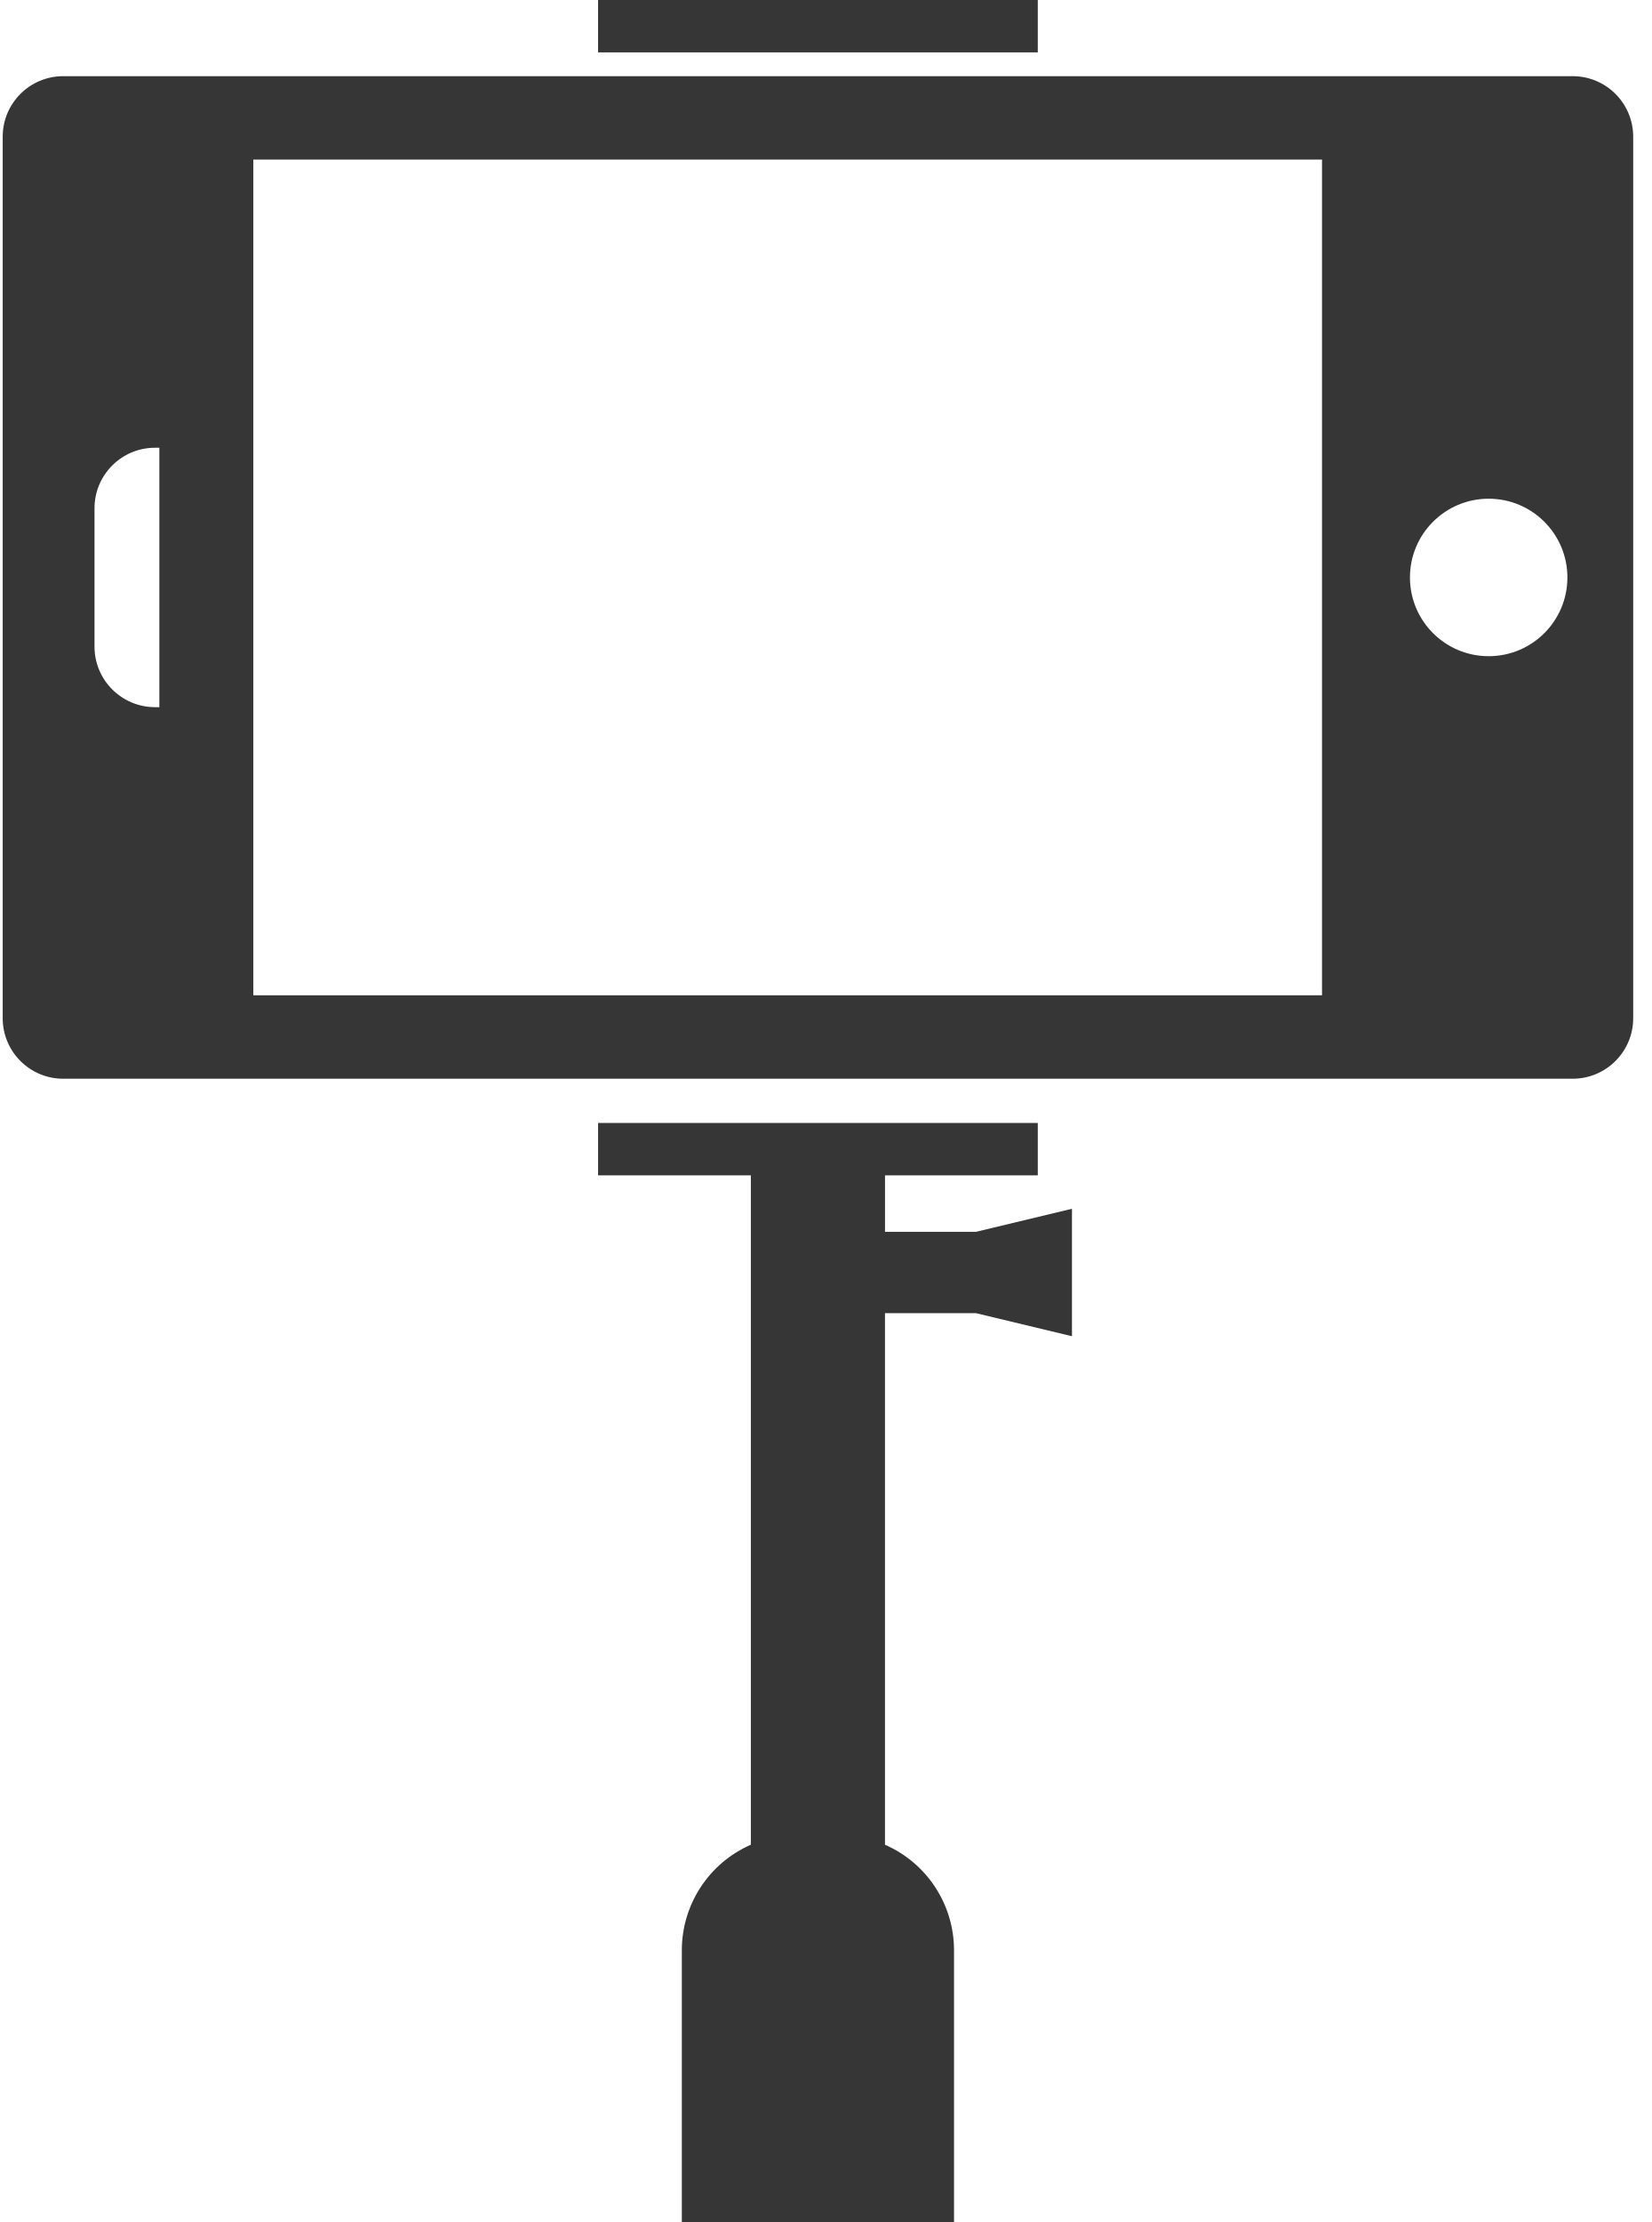
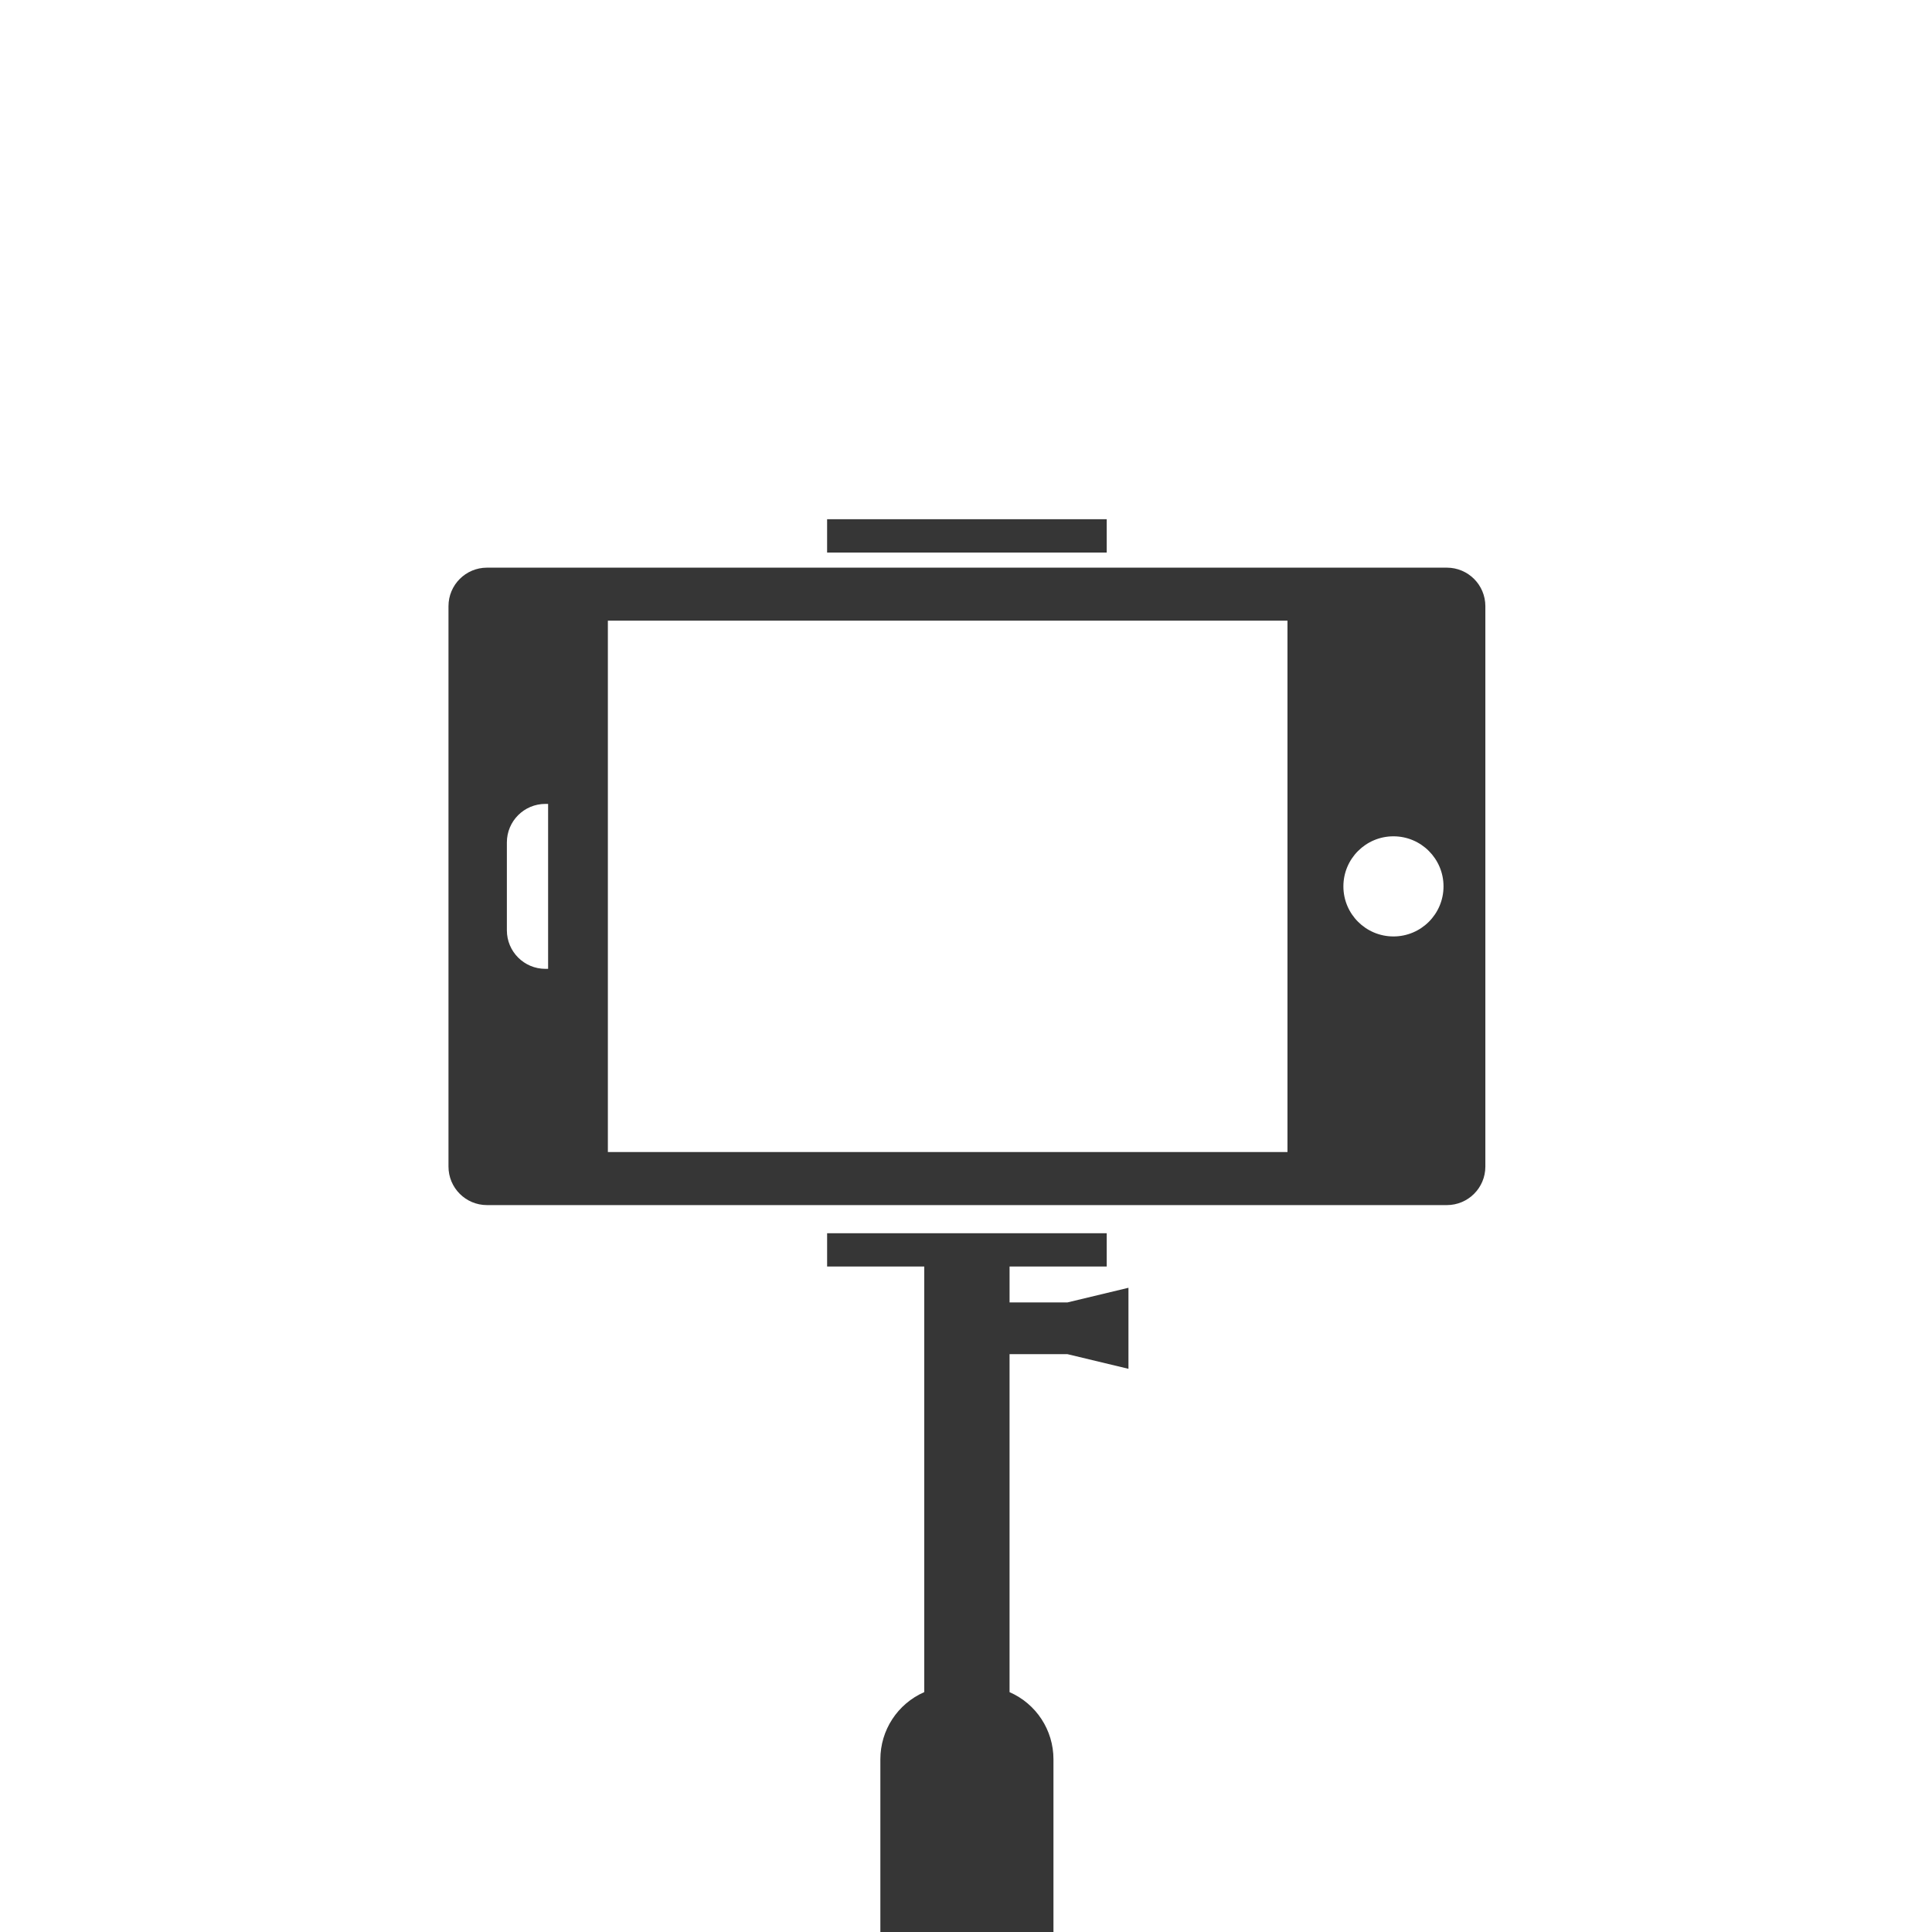
- <svg xmlns="http://www.w3.org/2000/svg" width="87" height="117" fill="none">
-   <path fill="#363636" d="M82.821 4.011H3.33A3.188 3.188 0 0 0 .142 7.199v46.413a3.187 3.187 0 0 0 3.188 3.189h79.492a3.188 3.188 0 0 0 3.189-3.189V7.199a3.189 3.189 0 0 0-3.19-3.188ZM8.392 37.236h-.226a3.19 3.19 0 0 1-3.189-3.189v-7.283a3.188 3.188 0 0 1 3.189-3.188h.226v13.66Zm61.231 15.172H13.341V8.402h56.282v44.006ZM78.4 34.552a4.146 4.146 0 0 1-4.146-4.147 4.146 4.146 0 1 1 4.146 4.147ZM54.654 0H31.497v2.758h23.157V0ZM46.608 64.861v-2.973h8.046V59.13H31.498v2.758h8.045v35.246a6.068 6.068 0 0 0-3.635 5.559V117h14.335v-14.307a6.062 6.062 0 0 0-3.636-5.557v-27.99h4.796l5.051 1.213v-6.711l-5.051 1.213h-4.795Z" />
+ <svg xmlns="http://www.w3.org/2000/svg" width="160" height="160" fill="none">
+   <path fill="#363636" d="M119.821 47.011H40.33a3.188 3.188 0 0 0-3.188 3.188v46.413a3.187 3.187 0 0 0 3.188 3.189h79.492a3.188 3.188 0 0 0 3.189-3.189V50.199a3.189 3.189 0 0 0-3.19-3.188ZM45.392 80.236h-.226a3.19 3.19 0 0 1-3.189-3.189v-7.283a3.188 3.188 0 0 1 3.189-3.188h.226v13.66Zm61.231 15.172H50.341V51.402h56.282v44.006Zm8.777-17.856a4.146 4.146 0 0 1-4.146-4.147 4.146 4.146 0 1 1 4.146 4.147ZM91.654 43H68.497v2.758h23.157V43ZM83.608 107.861v-2.973h8.046v-2.758H68.498v2.758h8.045v35.246a6.068 6.068 0 0 0-3.635 5.559V160h14.335v-14.307a6.062 6.062 0 0 0-3.636-5.557v-27.99h4.796l5.051 1.213v-6.711l-5.051 1.213h-4.795Z" />
</svg>
